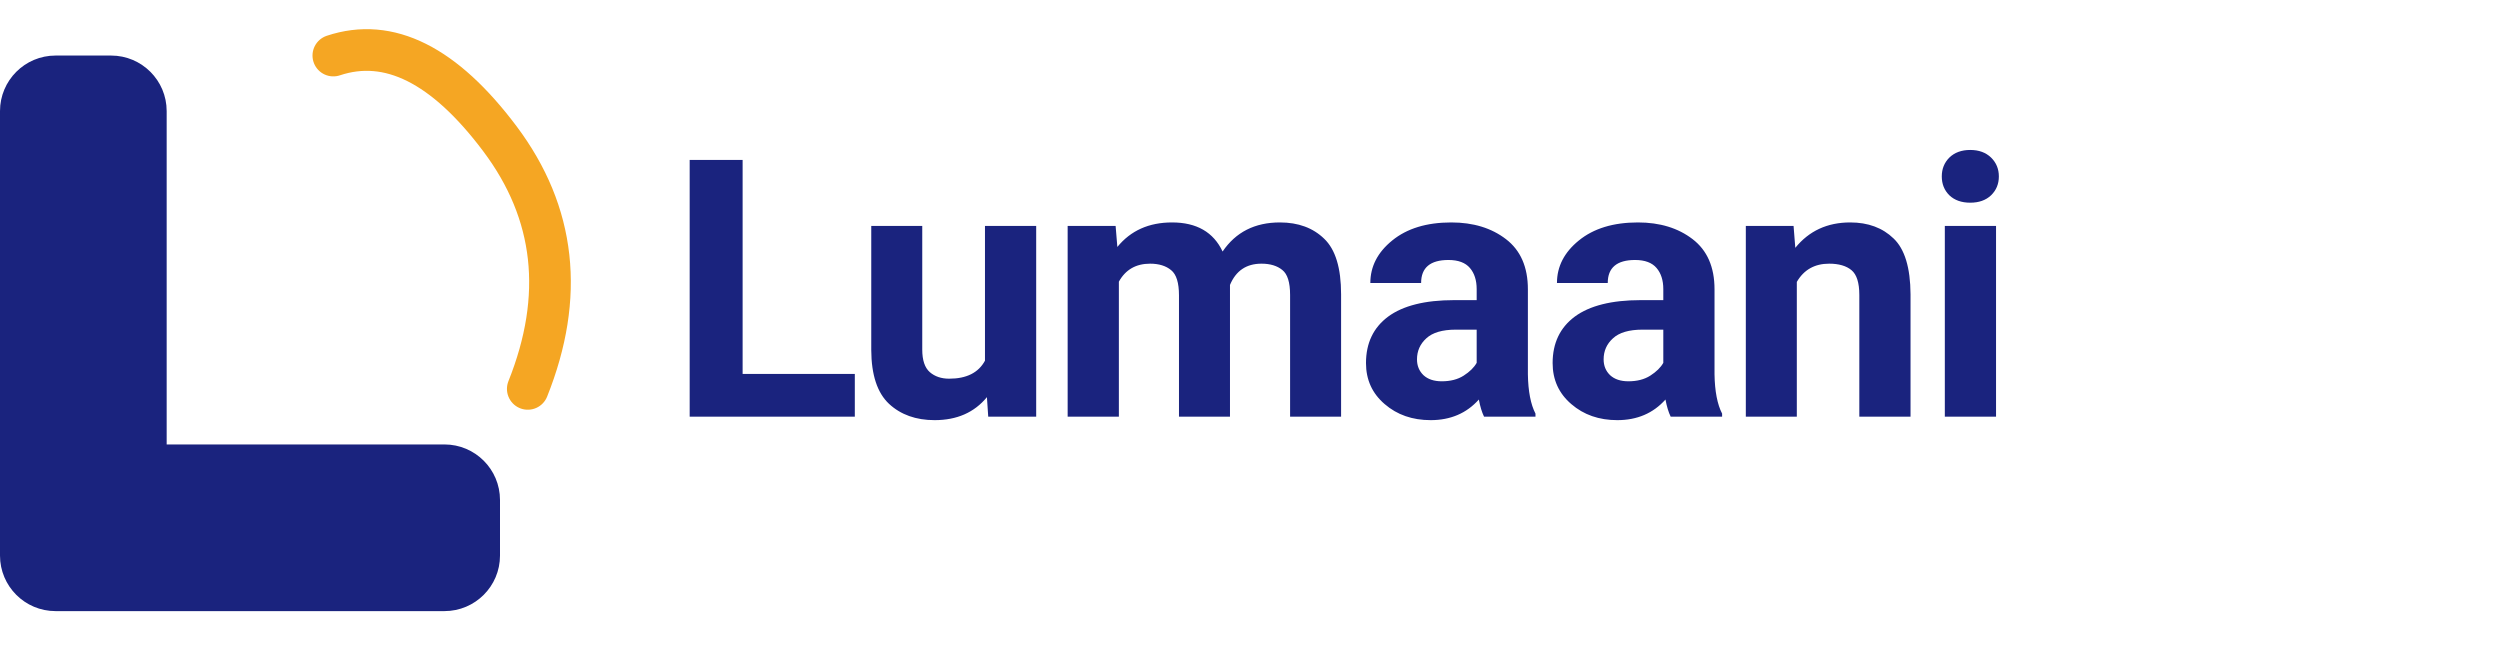
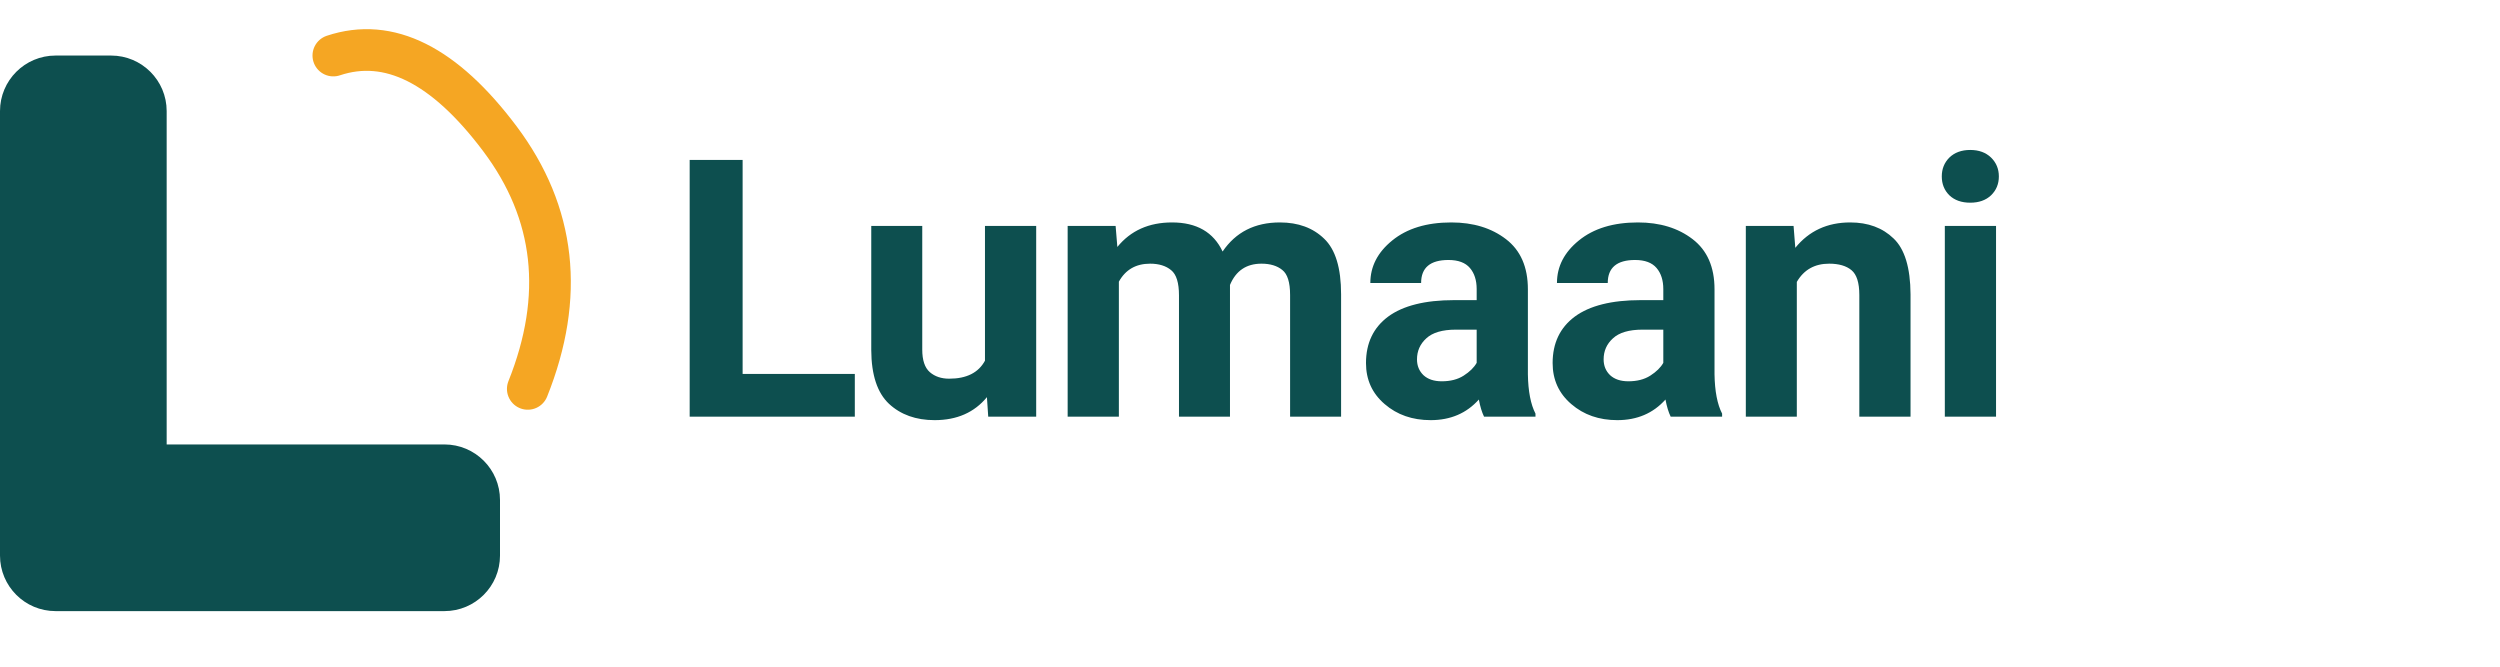
<svg xmlns="http://www.w3.org/2000/svg" width="180" height="48" viewBox="0 0 180 48">
  <g transform="translate(0,4)">
-     <rect x="0" y="0" width="12" height="36" rx="4" fill="#1a237e" />
-     <rect x="0" y="28" width="36" height="12" rx="4" fill="#1a237e" />
+     <rect x="0" y="0" width="12" height="36" rx="4" fill="#0d4f4f" />
+     <rect x="0" y="28" width="36" height="12" rx="4" fill="#0d4f4f" />
    <path d="M24 0 Q30 -2 36 6 Q42 14 38 24" stroke="#f5a623" stroke-width="3" fill="none" stroke-linecap="round" />
  </g>
-   <text x="48" y="30" font-family="-apple-system, BlinkMacSystemFont, 'Segoe UI', Roboto, system-ui, sans-serif" font-size="26" font-weight="700" fill="#1a237e" letter-spacing="-0.5">Lumaani</text>
+   <text x="48" y="30" font-family="-apple-system, BlinkMacSystemFont, 'Segoe UI', Roboto, system-ui, sans-serif" font-size="26" font-weight="700" fill="#0d4f4f" letter-spacing="-0.5">Lumaani</text>
</svg>
